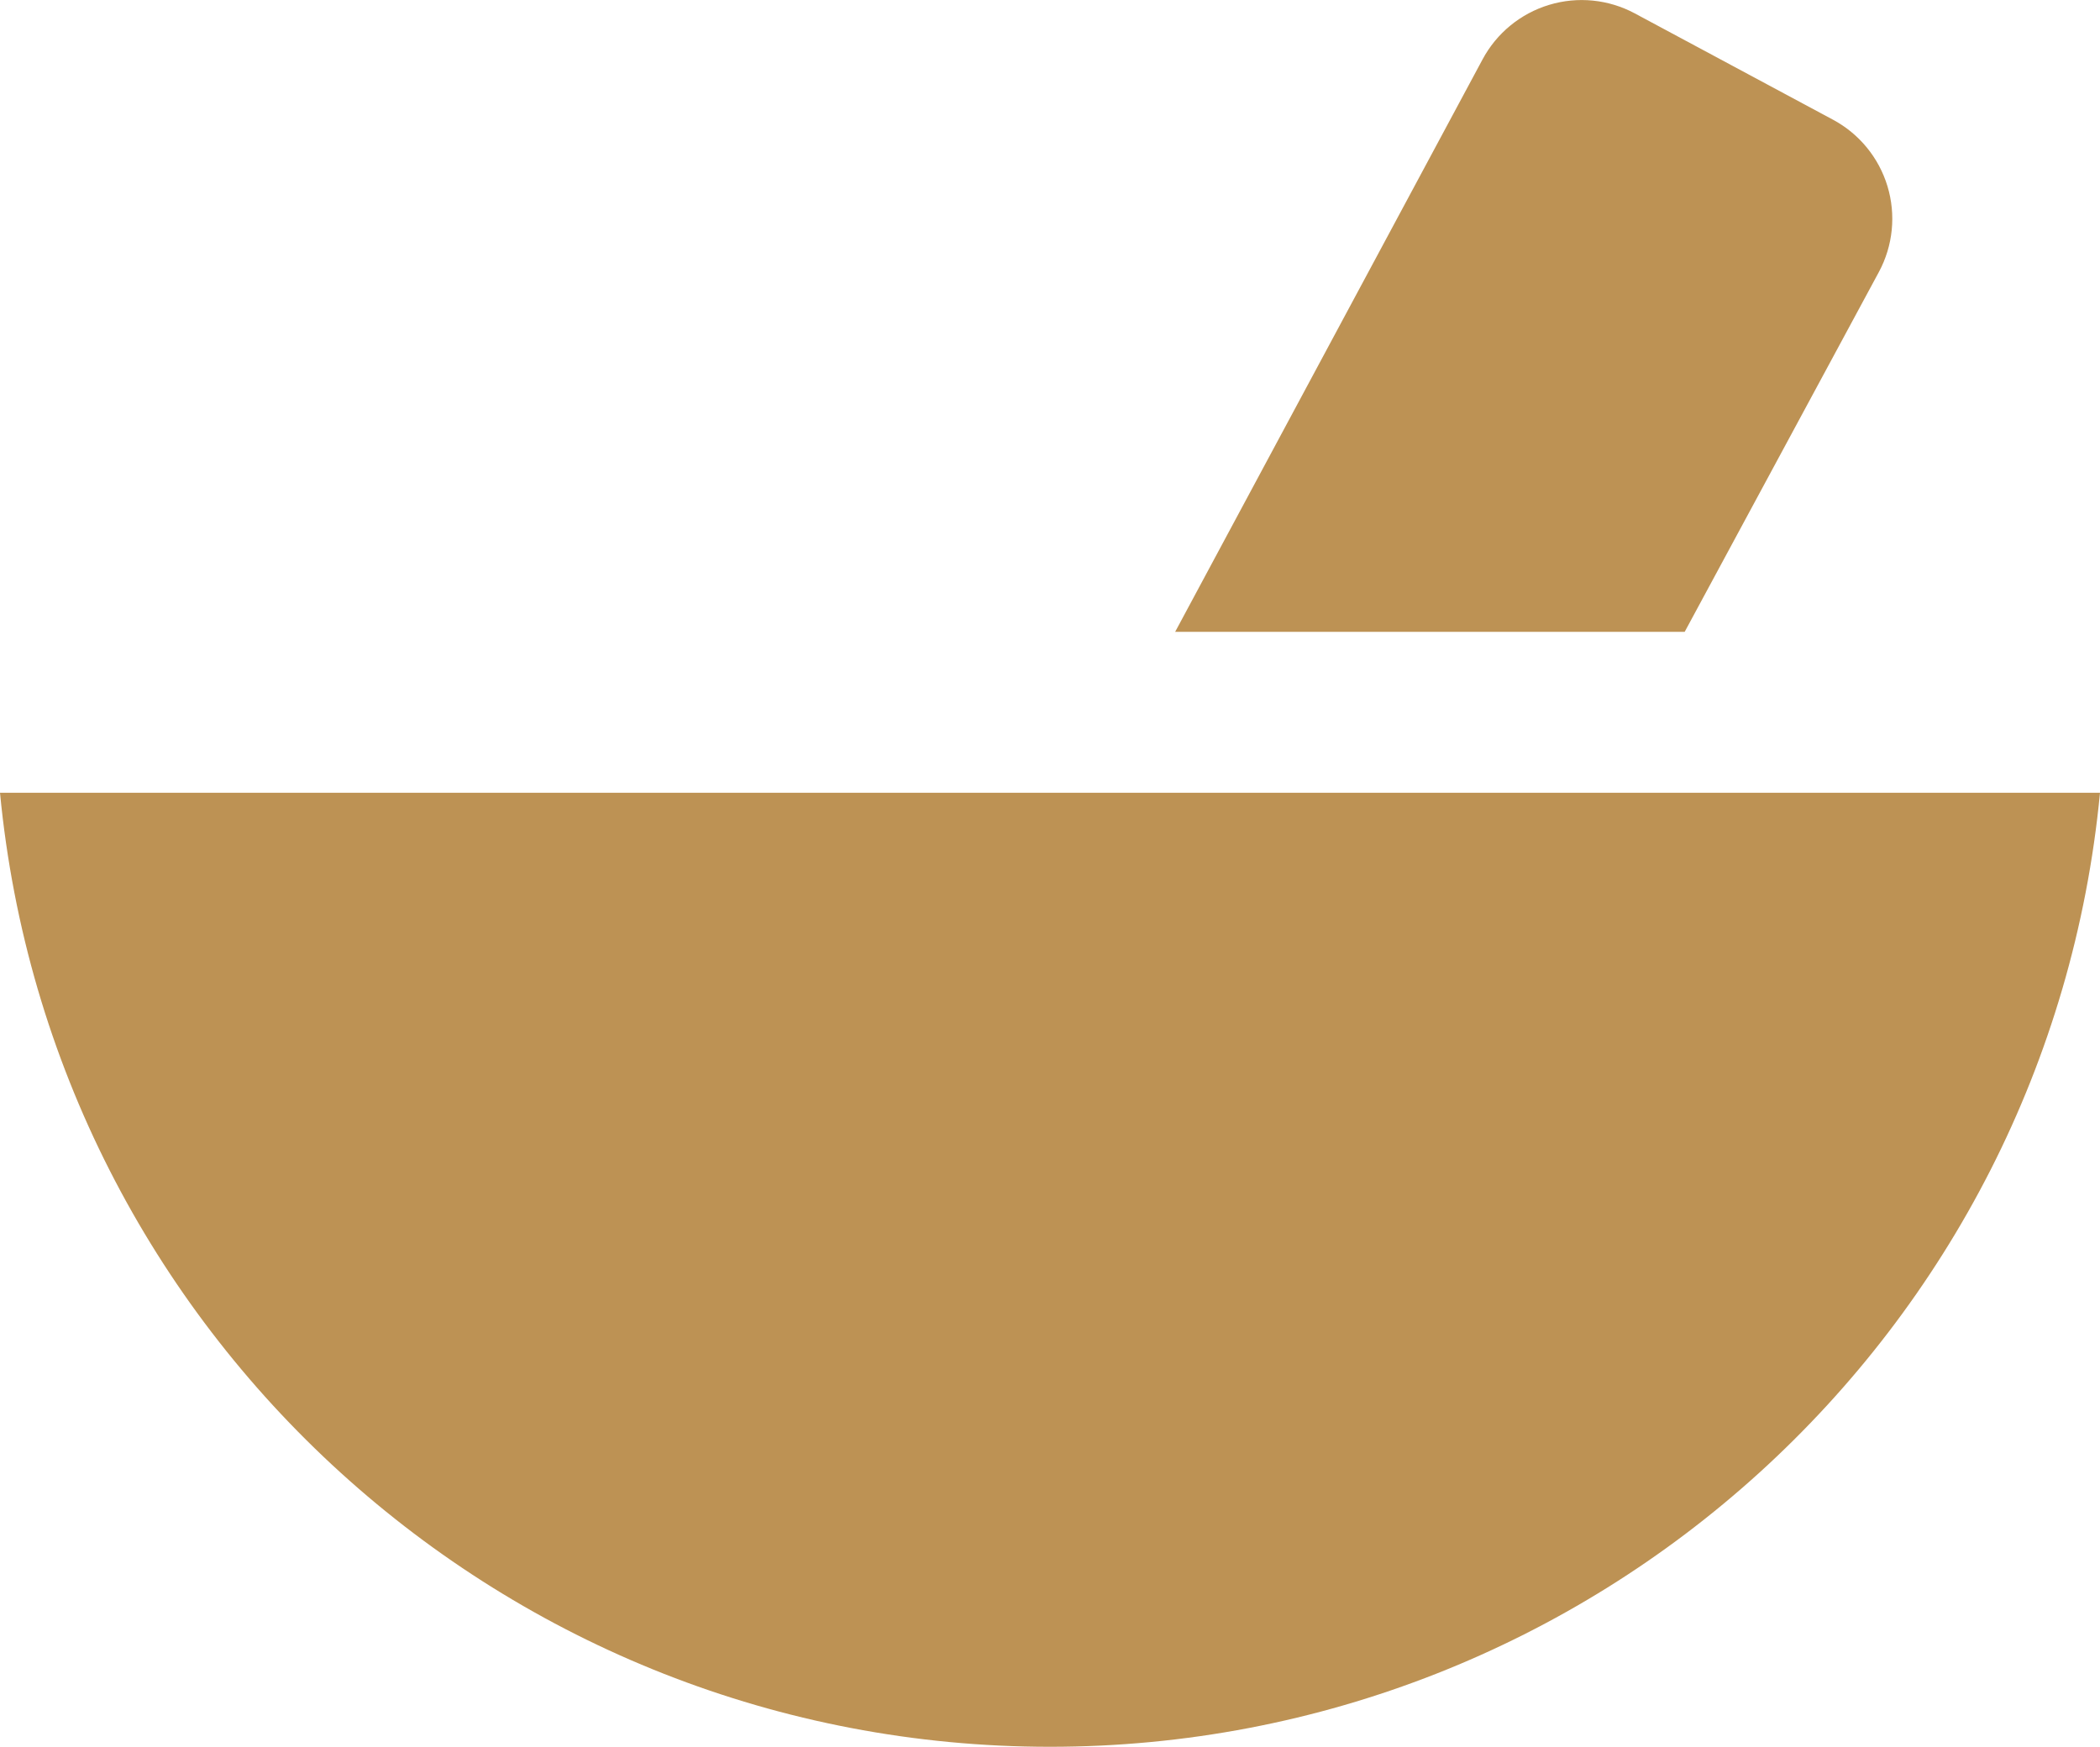
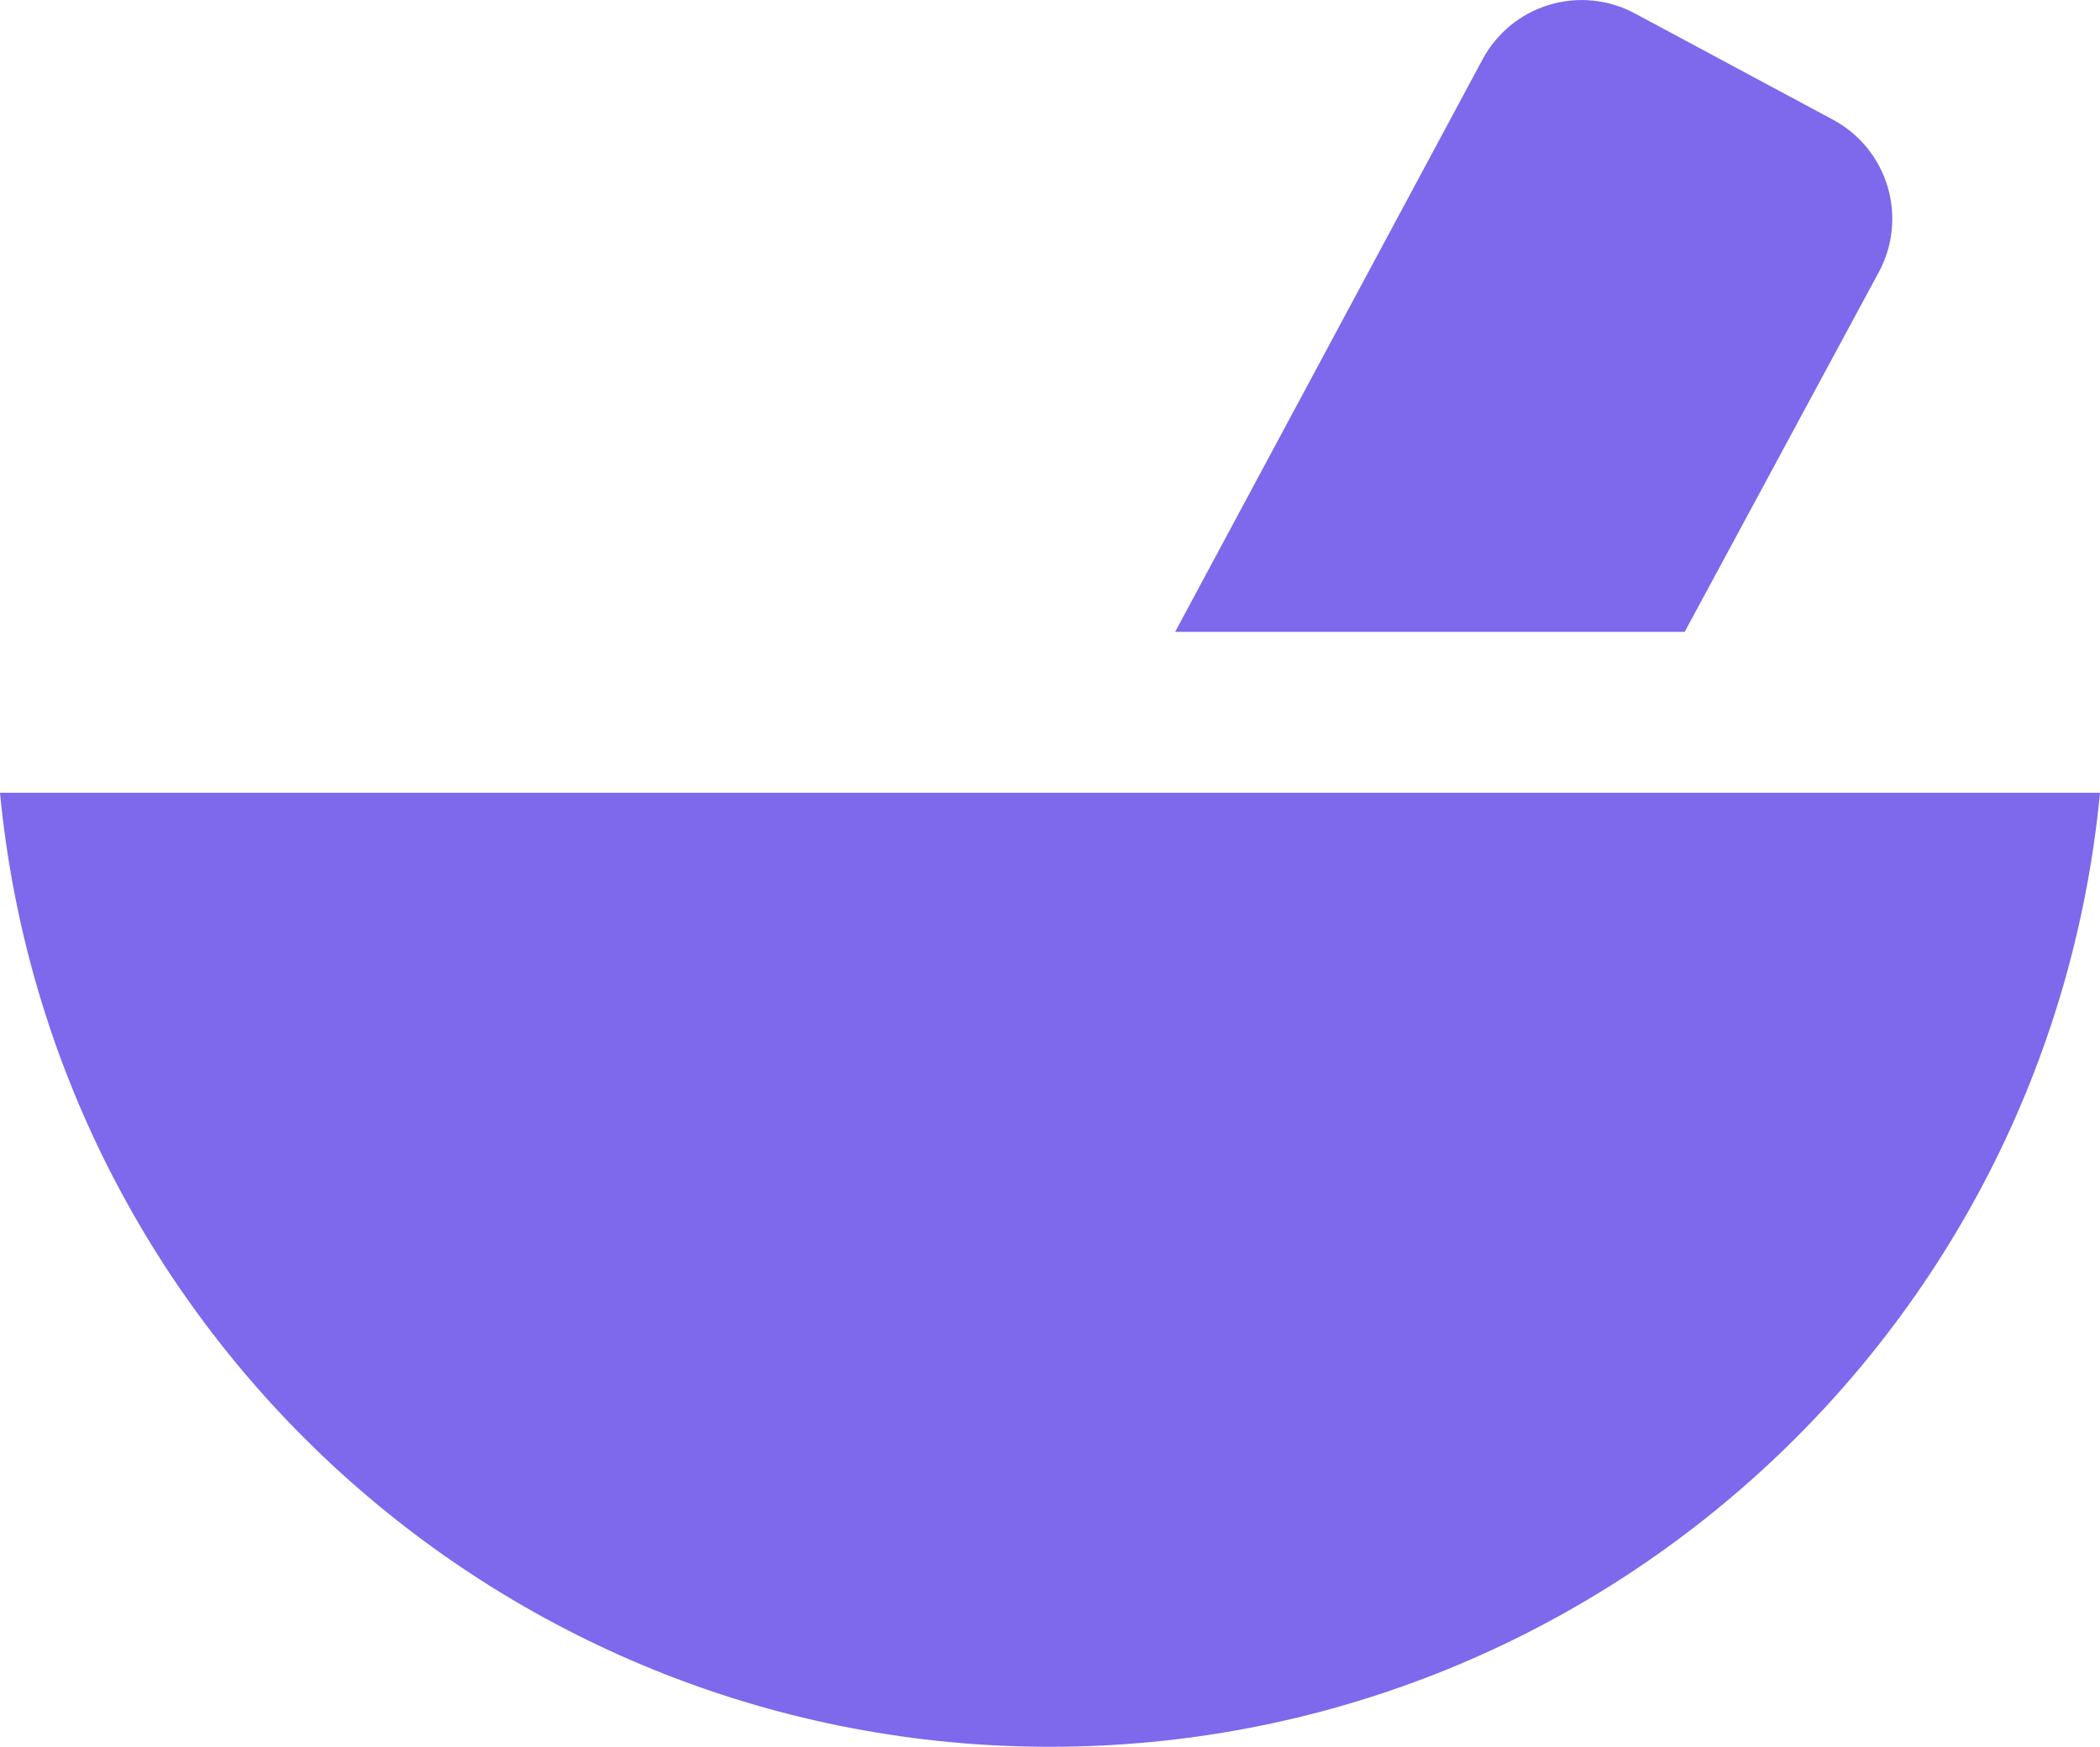
<svg xmlns="http://www.w3.org/2000/svg" viewBox="0 0 61.08 50.8">
  <defs>
-     <style>.cls-1{fill:#bd9254;}</style>
+     <style>.cls-1{fill:#7e68ec;}</style>
  </defs>
  <g id="Layer_2" data-name="Layer 2">
    <g id="_1" data-name=" 1">
      <path class="cls-1" d="M54.65,7.91a3.27,3.27,0,0,0-1.34-4.43L47.55.39a3.27,3.27,0,0,0-4.43,1.34L34.18,18.38H49Z" />
      <path class="cls-1" d="M47.58,23.06H0a30.68,30.68,0,0,0,61.08,0Z" />
    </g>
  </g>
</svg>
